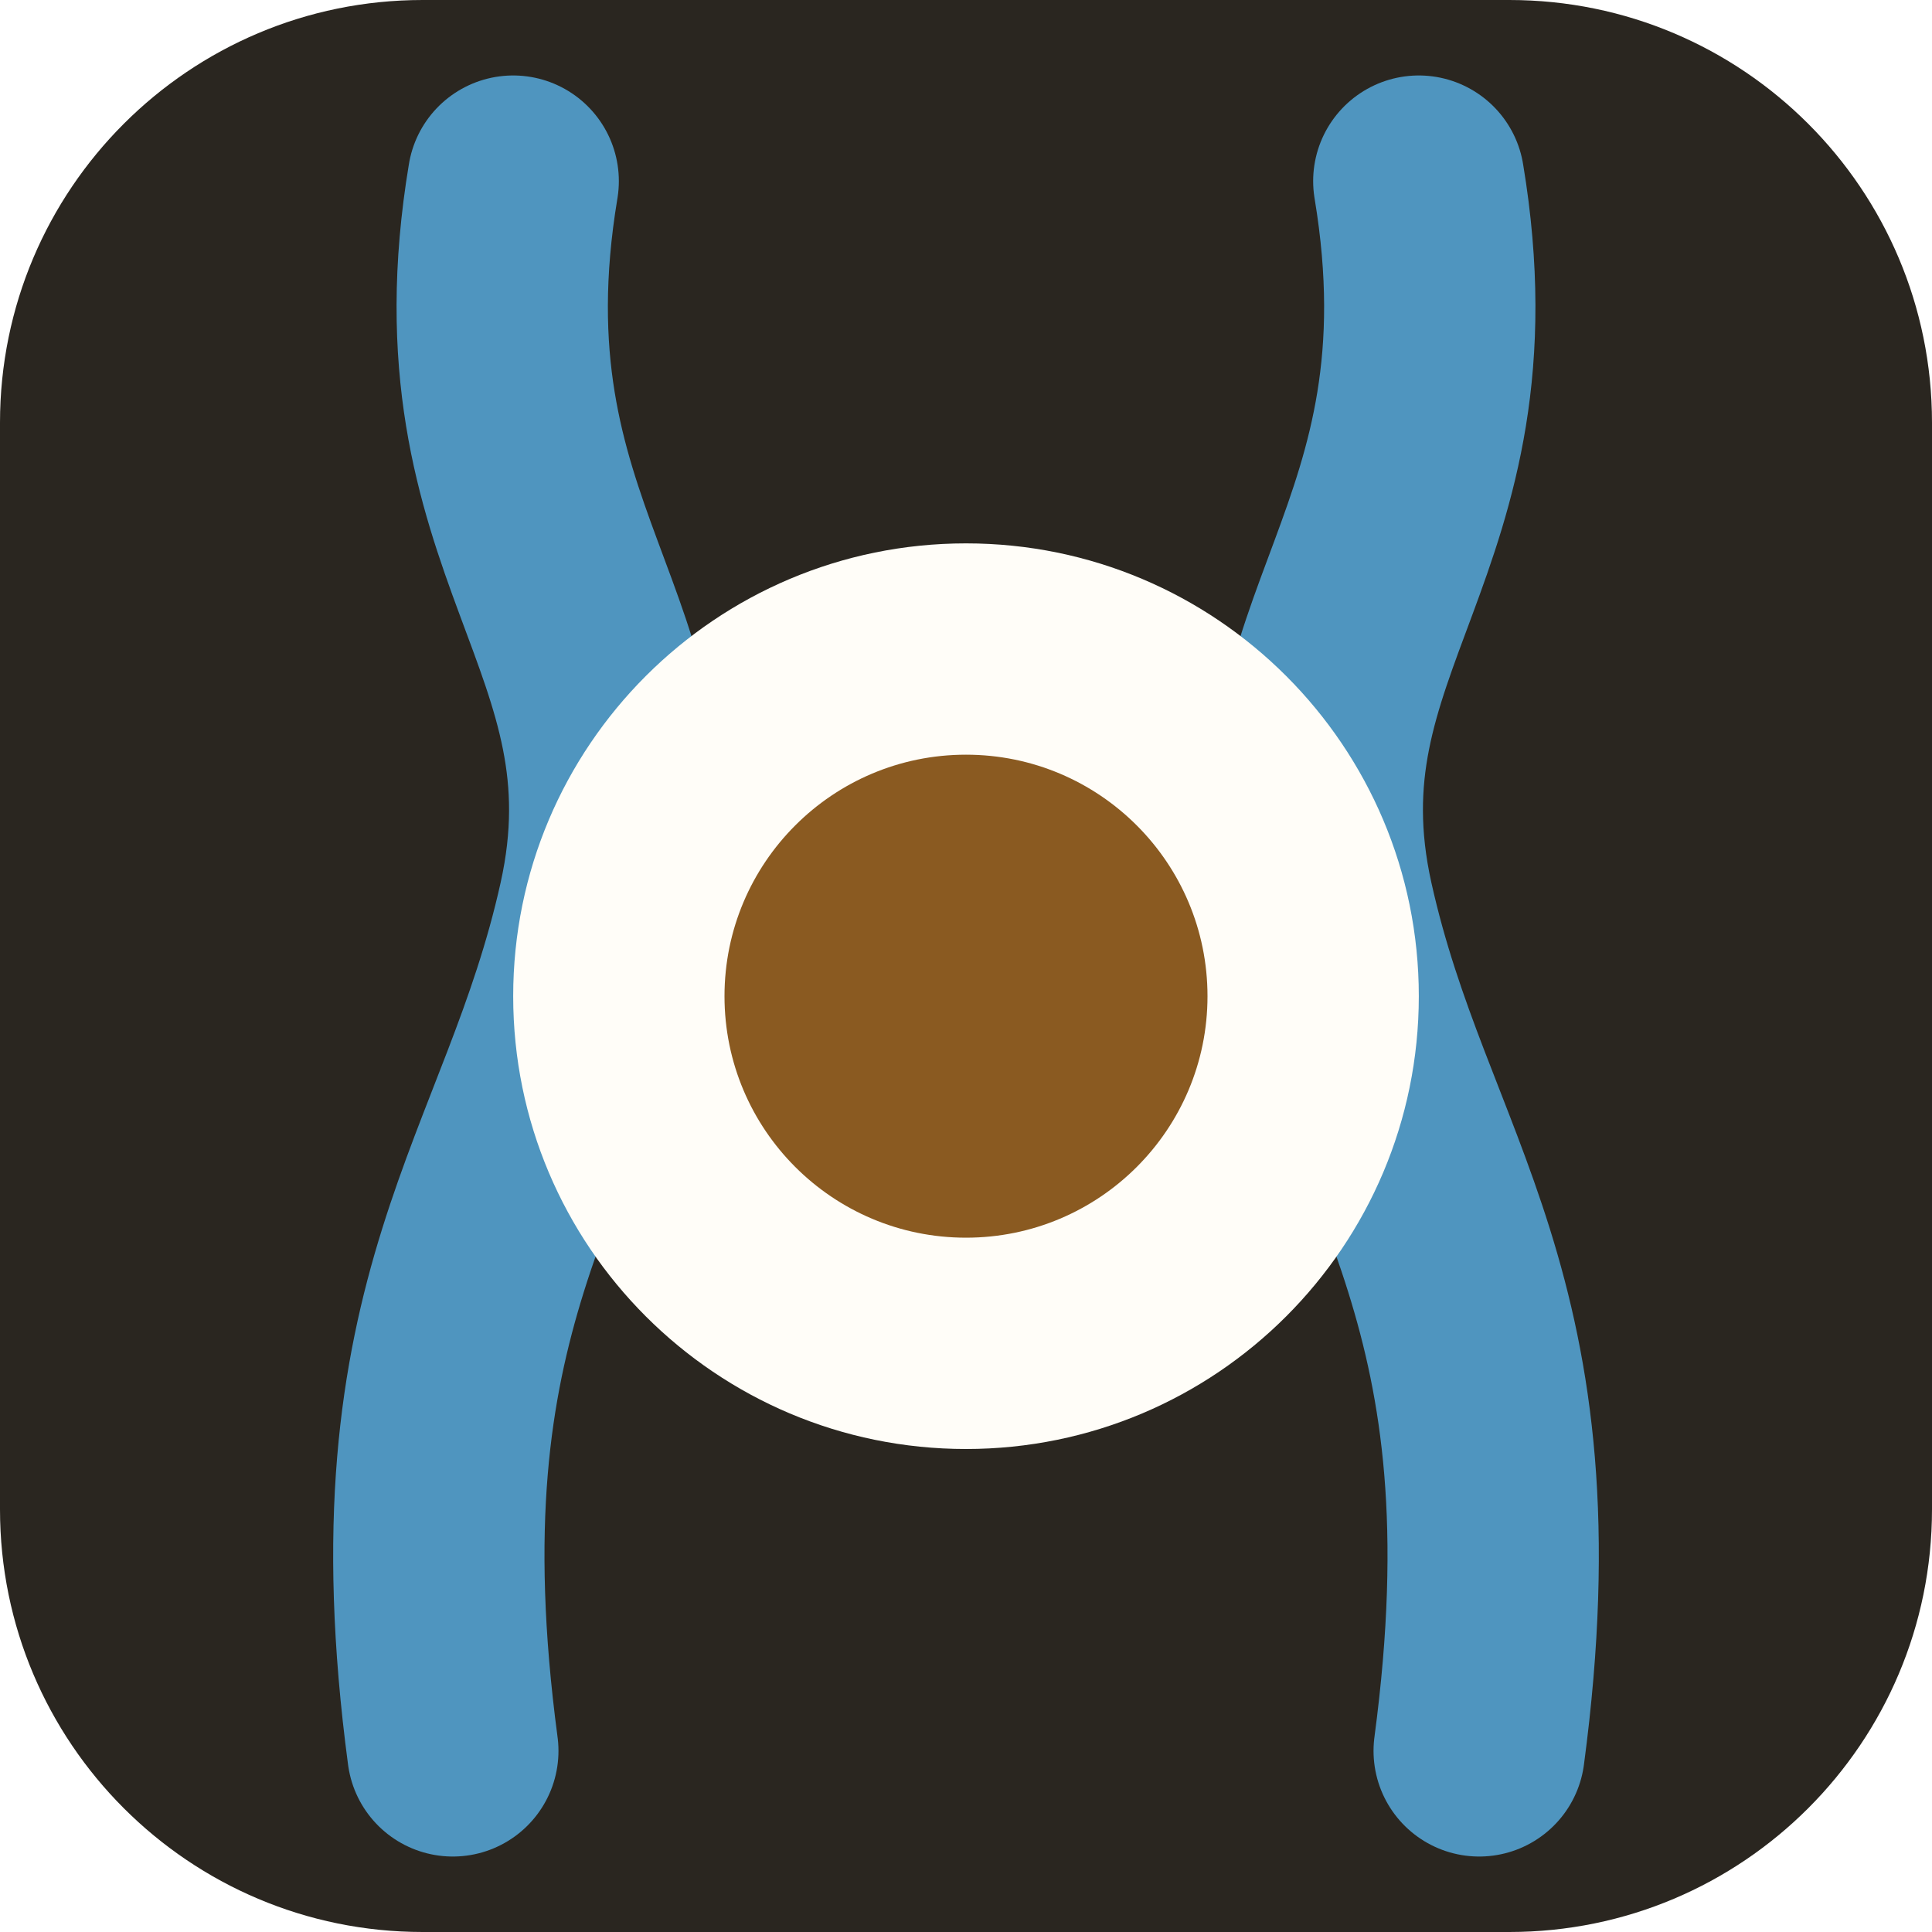
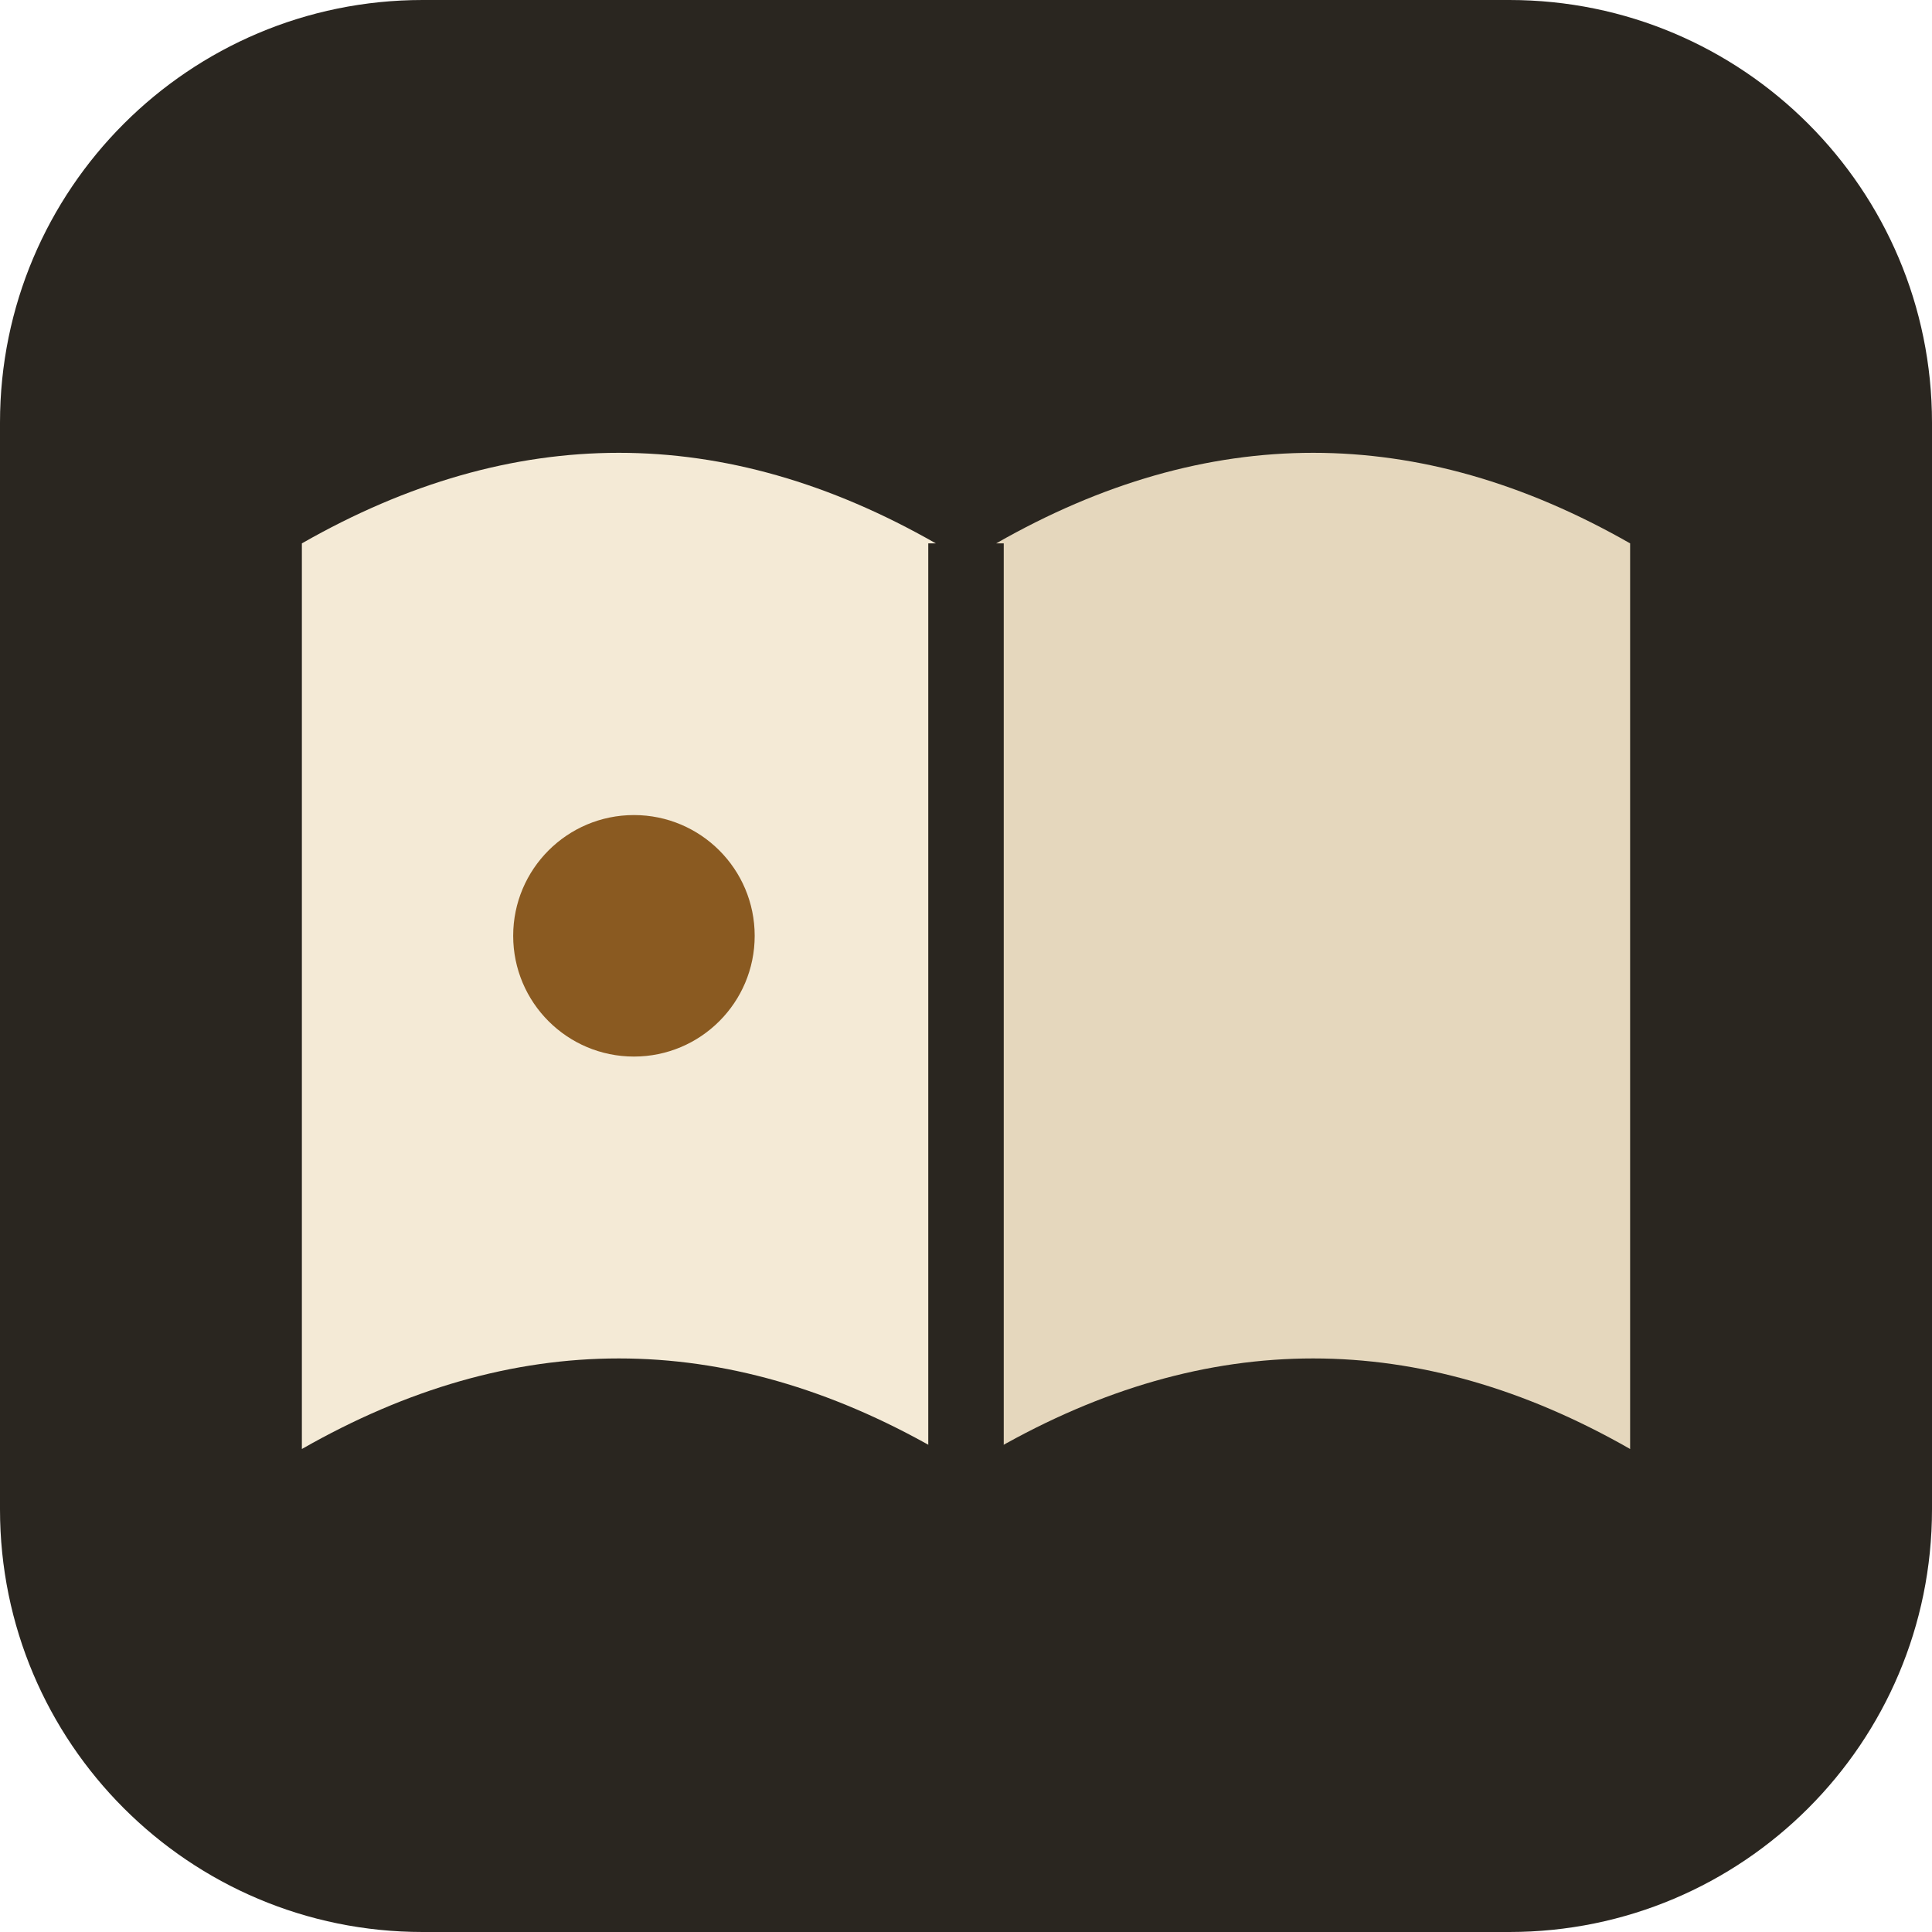
<svg xmlns="http://www.w3.org/2000/svg" viewBox="0 0 64 64" width="64" height="64" role="img" aria-label="Bible Atlas">
  <rect width="64" height="64" rx="14" fill="#2a2620" />
-   <g fill="none" stroke="#4f95bf" stroke-width="7" stroke-linecap="round">
-     <path d="M17 6c-2 12 5 15 3 24s-7 13-5 28" />
-     <path d="M47 6c2 12-5 15-3 24s7 13 5 28" />
-   </g>
-   <circle cx="32" cy="33" r="15" fill="#fffdf8" />
-   <circle cx="32" cy="33" r="8" fill="#8a5a21" />
+   <path d="M10 18c7-4 14-4 21 0v30c-7-4-14-4-21 0z" fill="#f4ead6" />
+   <path d="M54 18c-7-4-14-4-21 0v30c7-4 14-4 21 0z" fill="#e5d7bd" />
+   <path d="M32 18v30" stroke="#2a2620" stroke-width="2.5" />
+   <circle cx="21" cy="31" r="4" fill="#8a5a21" />
</svg>
